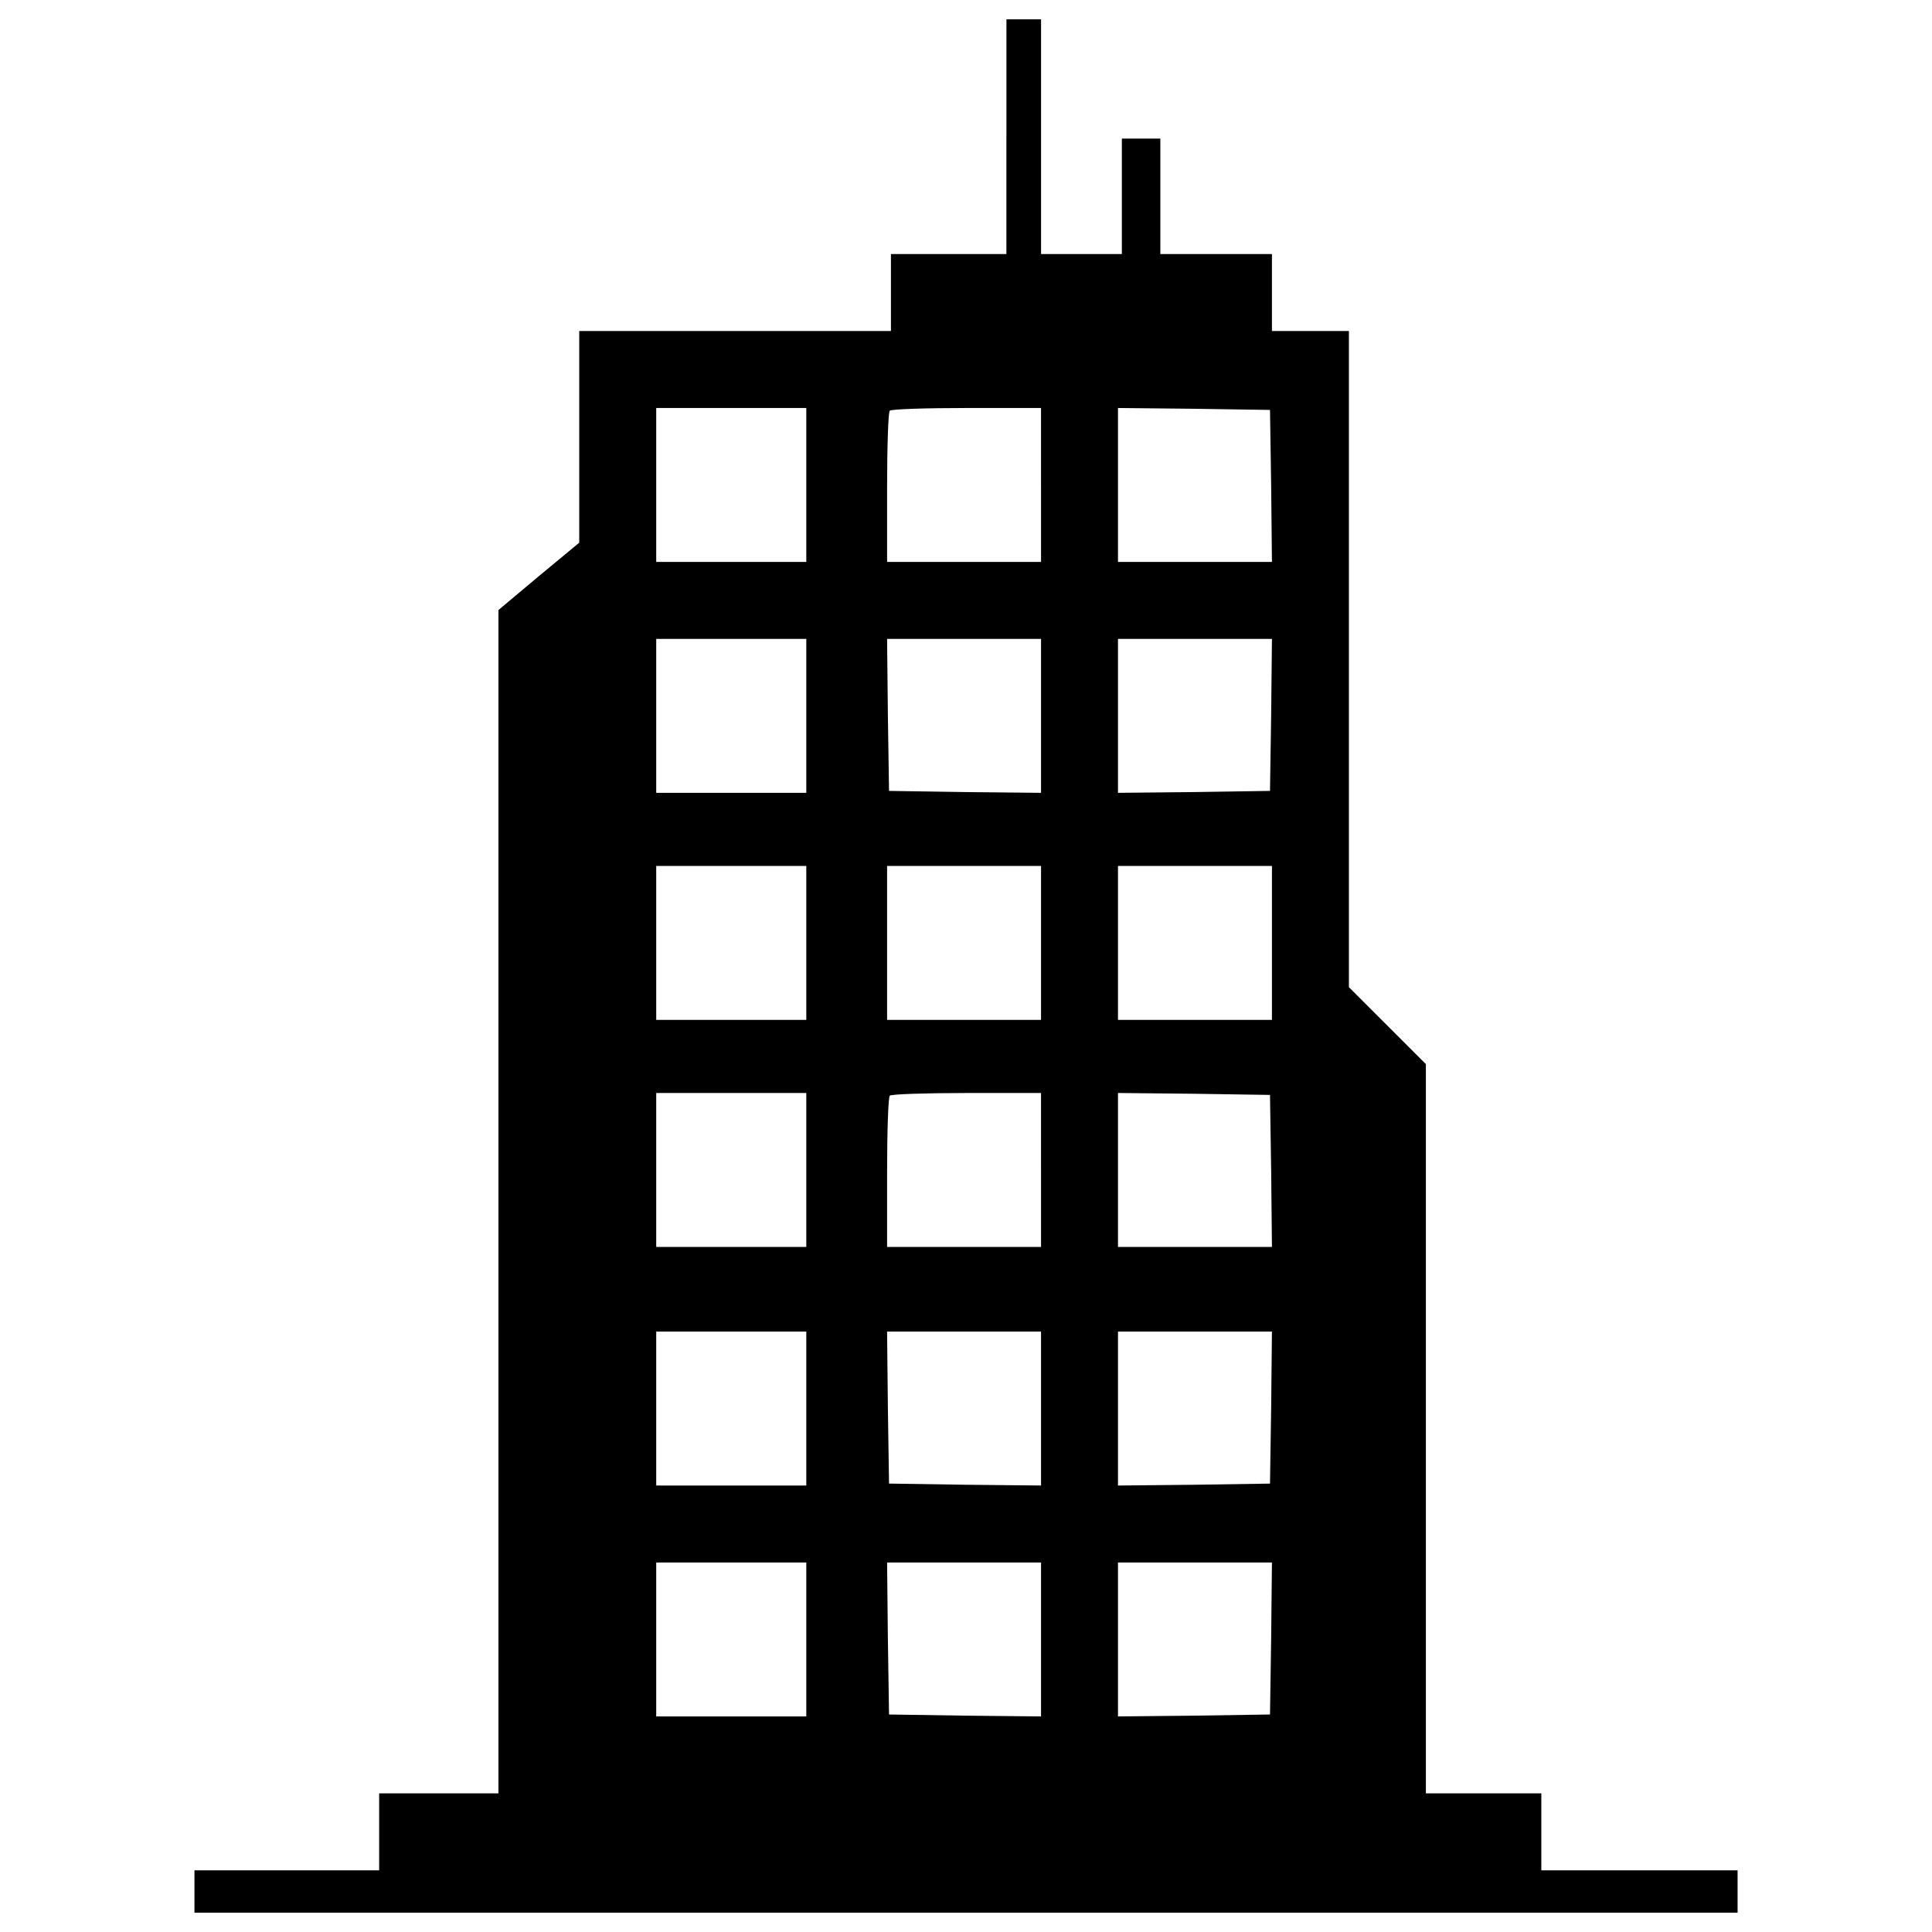
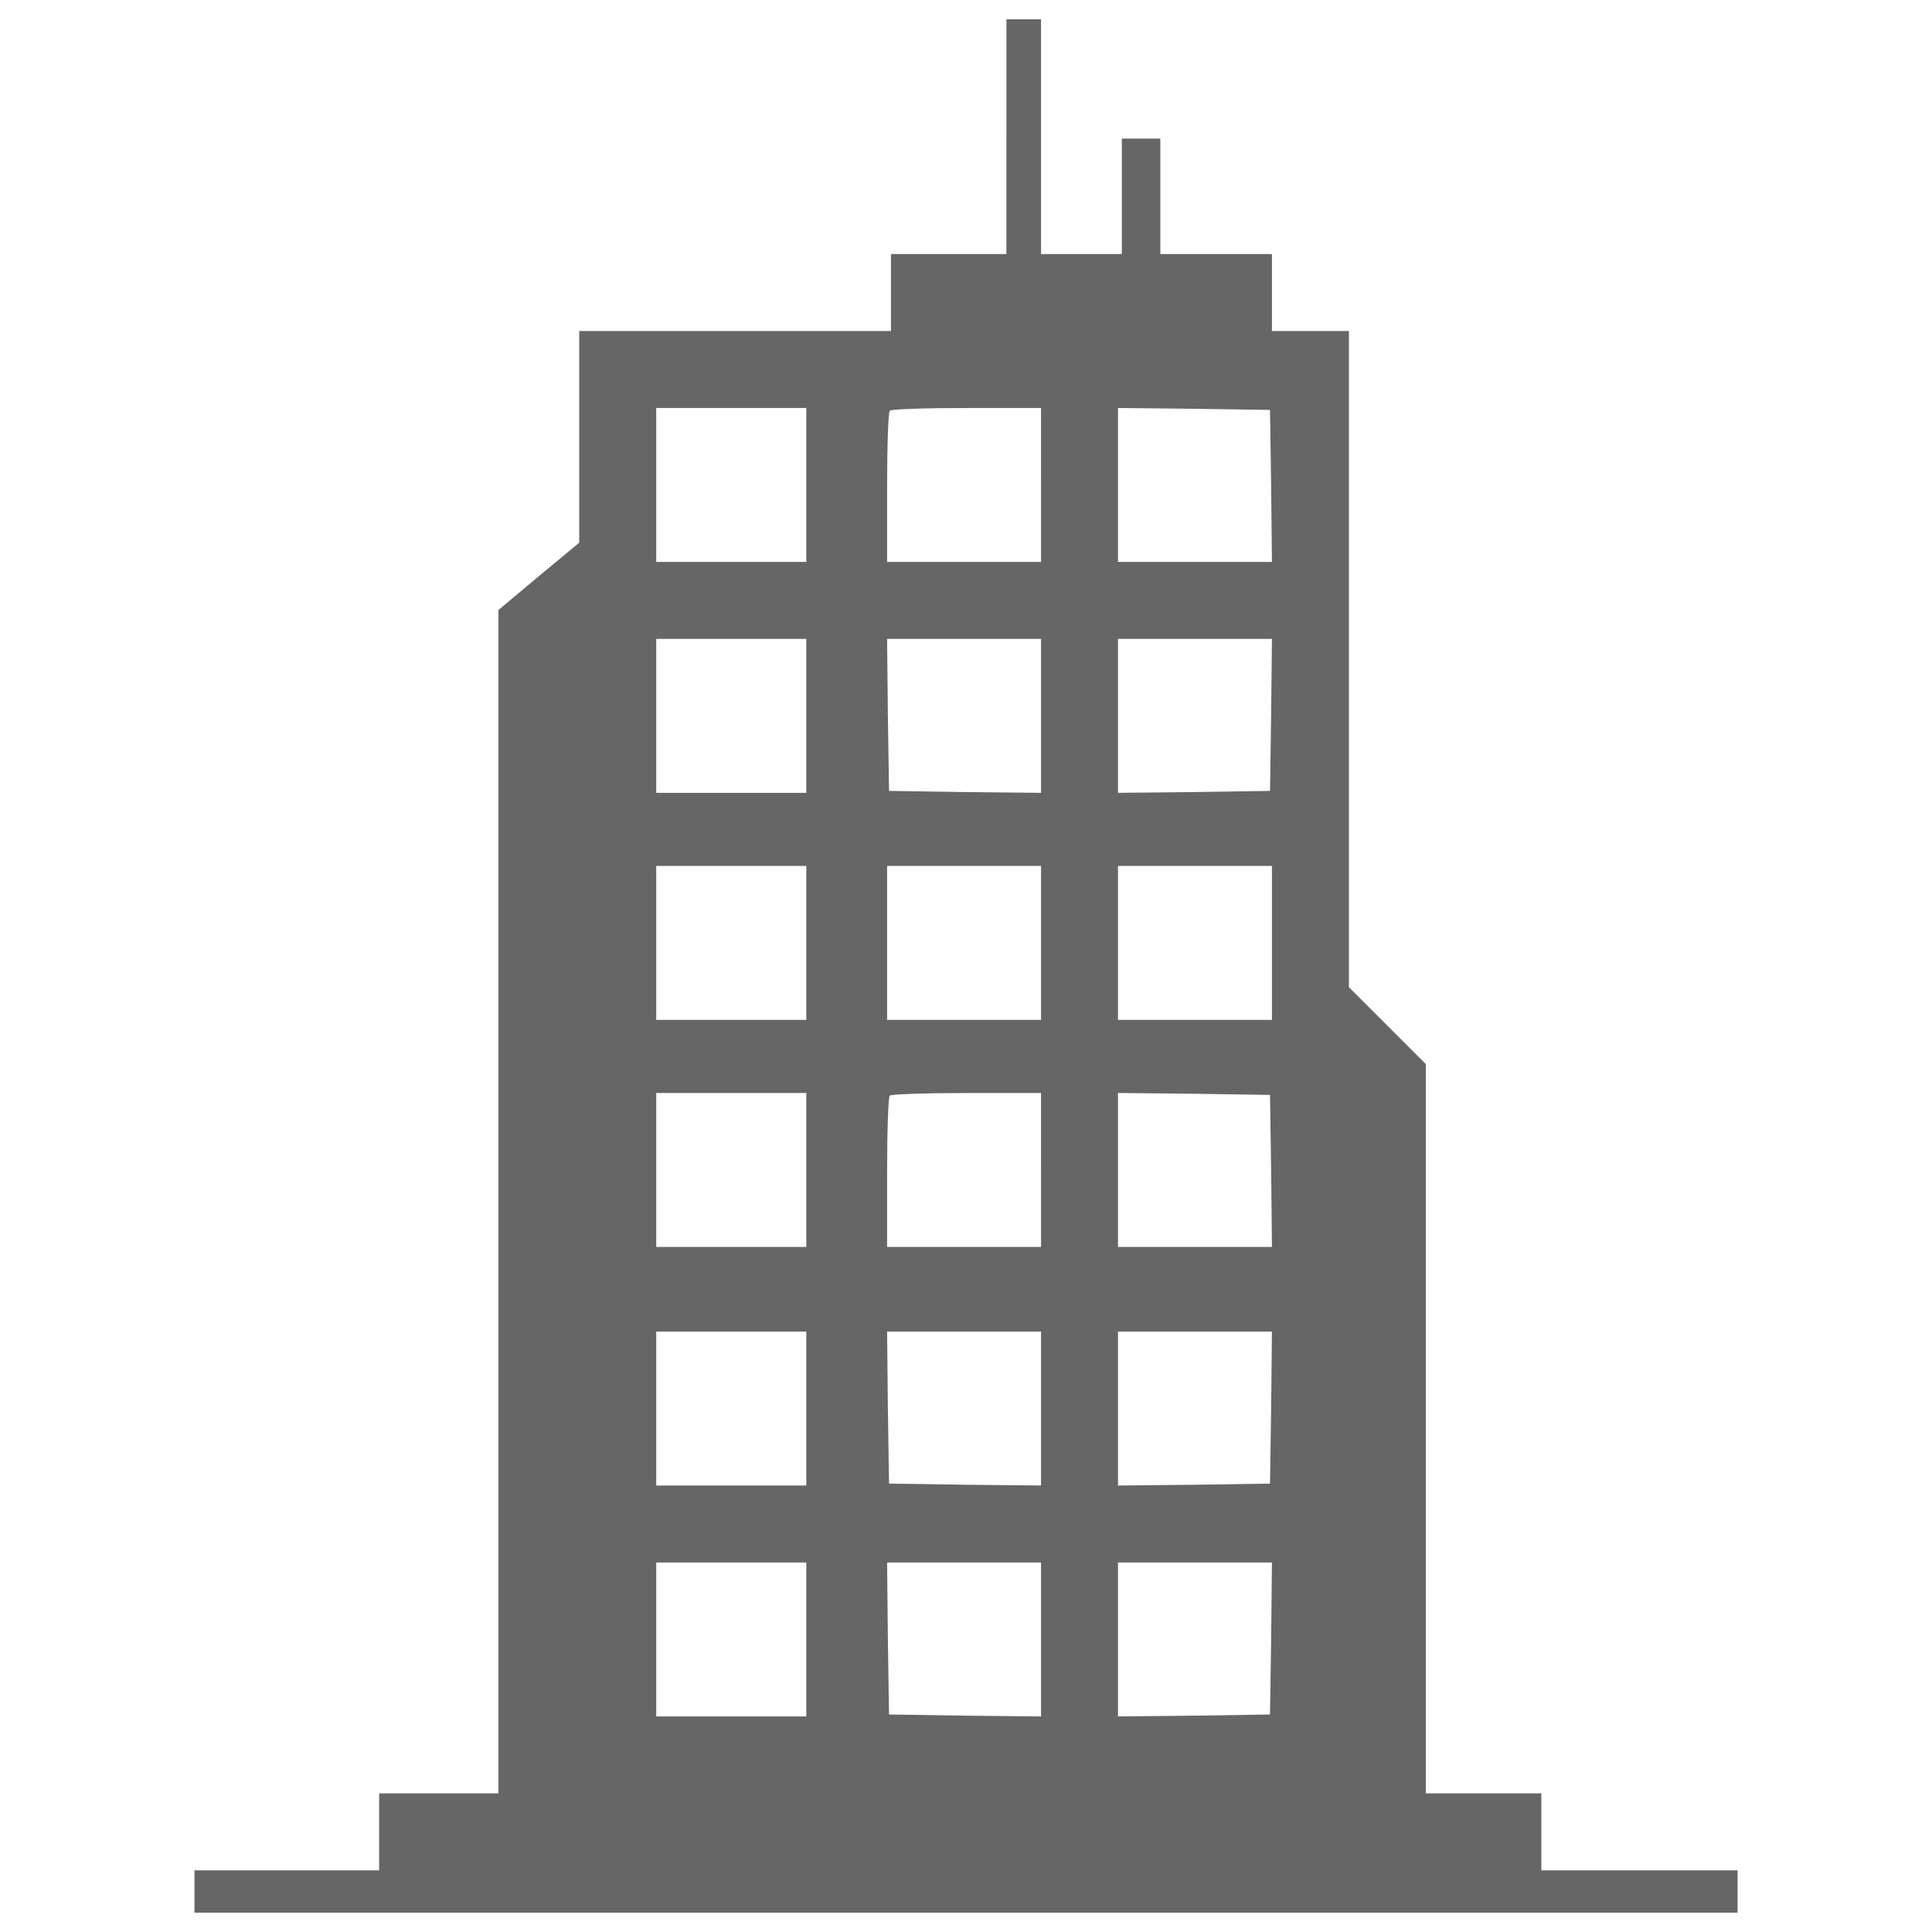
<svg xmlns="http://www.w3.org/2000/svg" version="1.1" x="0px" y="0px" viewBox="0 0 1000 1000" enable-background="new 0 0 1000 1000" xml:space="preserve">
  <g>
    <g transform="translate(0,511) scale(0.1,-0.1)">
-       <path d="M5209.1,4402.5V3795h-298.8h-298.8v-199.2v-199.2h-806.7h-806.7v-547.8v-547.8L2789,2127.8l-209.1-175.3V-1109v-3063.5h-308.7h-308.7v-199.2v-199.2h-478h-478v-109.6V-4790H5000h3993.7v109.6v109.6h-507.9h-507.9v199.2v199.2h-298.8h-298.8v1888.3v1886.3l-199.2,199.2L6981.9,0.4v1697.1v1699.1h-199.2h-199.2v199.2V3795h-288.8h-288.8v298.8v298.8h-99.6h-99.6v-298.8V3795h-209.1h-209.1v607.5V5010h-89.6h-89.6V4402.5z M4173.4,2599.8v-398.4H3785h-388.4v398.4v398.4H3785h388.4V2599.8z M5388.4,2599.8v-398.4H4990h-398.4v384.4c0,213.1,6,392.4,13.9,398.4c6,8,185.2,14,398.4,14h384.4V2599.8z M6579.5,2595.8l4-394.4h-398.4h-398.4v398.4v398.4l394.4-4l392.4-6L6579.5,2595.8z M4173.4,1404.7v-398.4H3785h-388.4v398.4v398.4H3785h388.4V1404.7z M5388.4,1404.7v-398.4l-392.4,4l-394.4,6l-6,394.4l-4,392.4H4990h398.4V1404.7z M6579.5,1410.7l-6-394.4l-392.4-6l-394.4-4v398.4v398.4h398.4h398.4L6579.5,1410.7z M4173.4,229.5v-398.4H3785h-388.4v398.4v398.4H3785h388.4V229.5z M5388.4,229.5v-398.4H4990h-398.4v398.4v398.4H4990h398.4V229.5z M6583.5,229.5v-398.4h-398.4h-398.4v398.4v398.4h398.4h398.4V229.5z M4173.4-945.7v-398.4H3785h-388.4v398.4v398.4H3785h388.4V-945.7z M5388.4-945.7v-398.4H4990h-398.4v384.4c0,213.1,6,392.4,13.9,398.4c6,8,185.2,13.9,398.4,13.9h384.4V-945.7z M6579.5-949.7l4-394.4h-398.4h-398.4v398.4v398.4l394.4-4l392.4-6L6579.5-949.7z M4173.4-2180.7V-2579H3785h-388.4v398.4v398.4H3785h388.4V-2180.7z M5388.4-2180.7V-2579l-392.4,4l-394.4,6l-6,394.4l-4,392.4H4990h398.4V-2180.7z M6579.5-2174.7l-6-394.4l-392.4-6l-394.4-4v398.4v398.4h398.4h398.4L6579.5-2174.7z M4173.4-3375.8v-398.4H3785h-388.4v398.4v398.4H3785h388.4V-3375.8z M5388.4-3375.8v-398.4l-392.4,4l-394.4,6l-6,394.4l-4,392.4H4990h398.4V-3375.8z M6579.5-3369.8l-6-394.4l-392.4-6l-394.4-4v398.4v398.4h398.4h398.4L6579.5-3369.8z" />
+       <path fill="#666666" d="M5209.1,4402.5V3795h-298.8h-298.8v-199.2v-199.2h-806.7h-806.7v-547.8v-547.8L2789,2127.8l-209.1-175.3V-1109v-3063.5h-308.7h-308.7v-199.2v-199.2h-478h-478v-109.6V-4790H5000h3993.7v109.6v109.6h-507.9h-507.9v199.2v199.2h-298.8h-298.8v1888.3v1886.3l-199.2,199.2L6981.9,0.4v1697.1v1699.1h-199.2h-199.2v199.2V3795h-288.8h-288.8v298.8v298.8h-99.6h-99.6v-298.8V3795h-209.1h-209.1v607.5V5010h-89.6h-89.6V4402.5z M4173.4,2599.8v-398.4H3785h-388.4v398.4v398.4H3785h388.4V2599.8z M5388.4,2599.8v-398.4H4990h-398.4v384.4c0,213.1,6,392.4,13.9,398.4c6,8,185.2,14,398.4,14h384.4V2599.8z M6579.5,2595.8l4-394.4h-398.4h-398.4v398.4v398.4l394.4-4l392.4-6L6579.5,2595.8z M4173.4,1404.7v-398.4H3785h-388.4v398.4v398.4H3785h388.4V1404.7z M5388.4,1404.7v-398.4l-392.4,4l-394.4,6l-6,394.4l-4,392.4H4990h398.4V1404.7z M6579.5,1410.7l-6-394.4l-392.4-6l-394.4-4v398.4v398.4h398.4h398.4L6579.5,1410.7z M4173.4,229.5v-398.4H3785h-388.4v398.4v398.4H3785h388.4V229.5z M5388.4,229.5v-398.4H4990h-398.4v398.4v398.4H4990h398.4V229.5z M6583.5,229.5v-398.4h-398.4h-398.4v398.4v398.4h398.4h398.4V229.5z M4173.4-945.7v-398.4H3785h-388.4v398.4v398.4H3785h388.4V-945.7z M5388.4-945.7v-398.4H4990h-398.4v384.4c0,213.1,6,392.4,13.9,398.4c6,8,185.2,13.9,398.4,13.9h384.4V-945.7z M6579.5-949.7l4-394.4h-398.4h-398.4v398.4v398.4l394.4-4l392.4-6L6579.5-949.7z M4173.4-2180.7V-2579H3785h-388.4v398.4v398.4H3785h388.4V-2180.7z M5388.4-2180.7V-2579l-392.4,4l-394.4,6l-6,394.4l-4,392.4H4990h398.4V-2180.7z M6579.5-2174.7l-6-394.4l-392.4-6l-394.4-4v398.4v398.4h398.4h398.4L6579.5-2174.7z M4173.4-3375.8v-398.4H3785h-388.4v398.4v398.4H3785h388.4V-3375.8z M5388.4-3375.8v-398.4l-392.4,4l-394.4,6l-6,394.4l-4,392.4H4990h398.4V-3375.8z M6579.5-3369.8l-6-394.4l-392.4-6l-394.4-4v398.4v398.4h398.4h398.4L6579.5-3369.8z" />
    </g>
  </g>
</svg>
